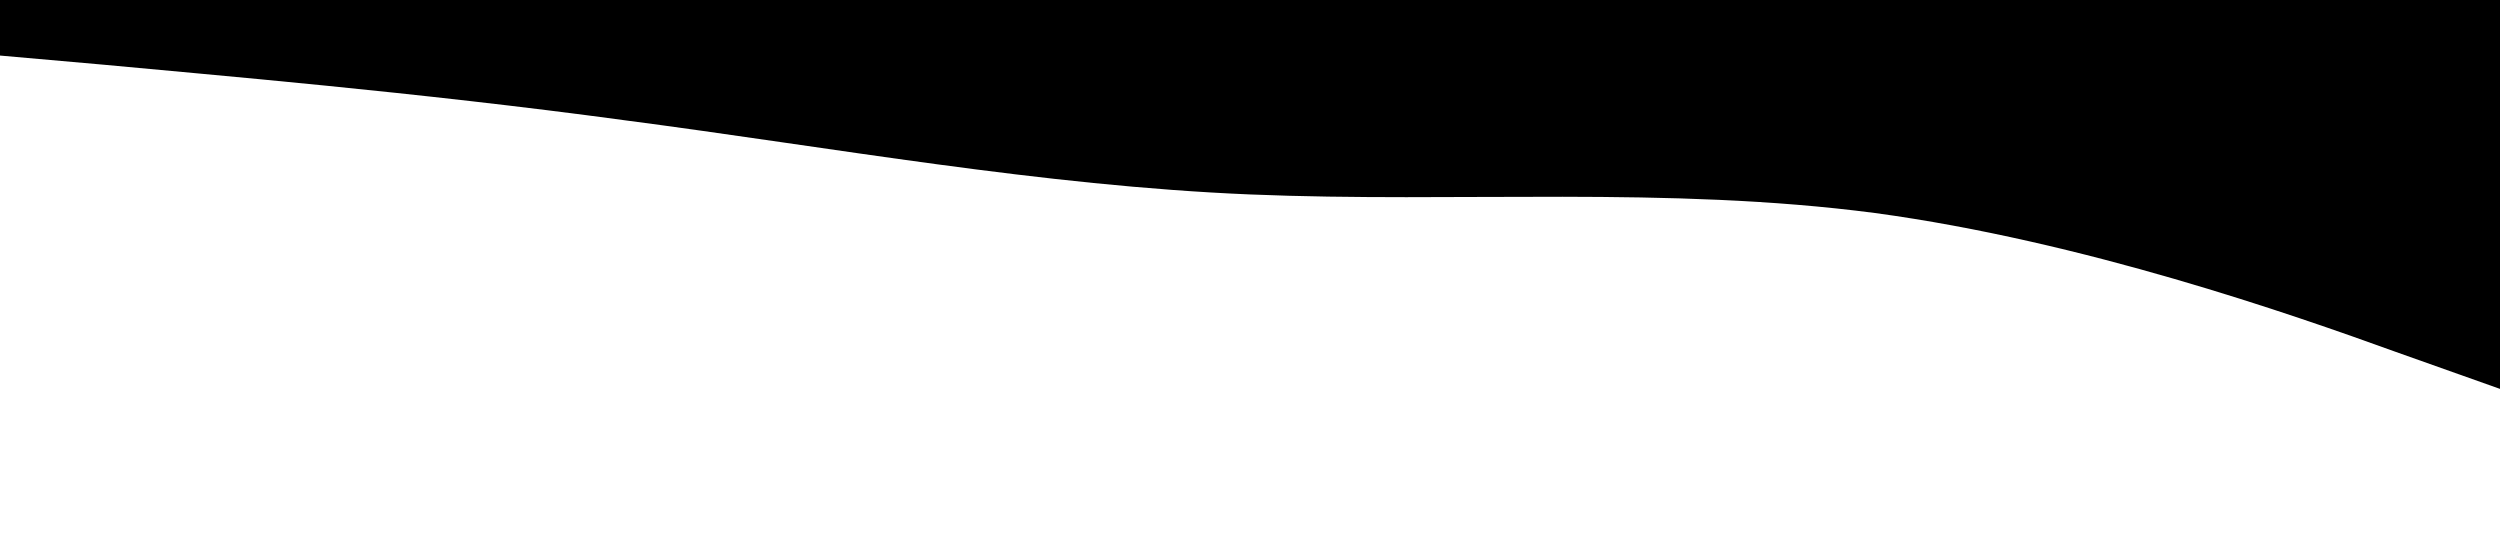
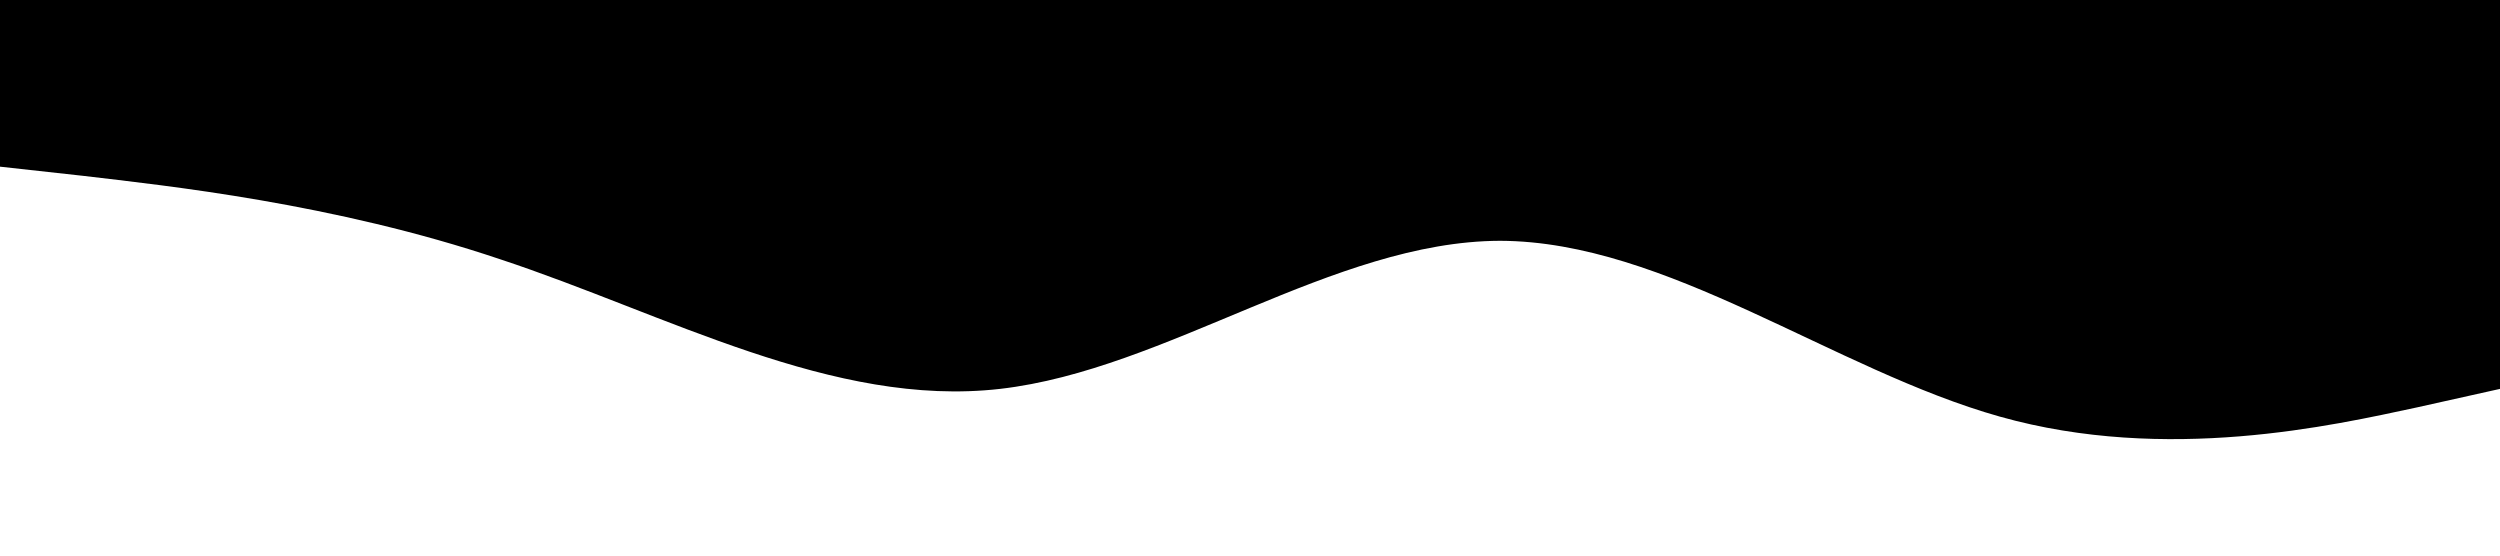
- <svg xmlns="http://www.w3.org/2000/svg" width="1440" height="320" viewBox="0 0 1440 320" fill="none">
-   <path d="M0 32L60 37.3C120 43 240 53 360 69.3C480 85 600 107 720 112C840 117 960 107 1080 122.7C1200 139 1320 181 1380 202.7L1440 224V0H1380C1320 0 1200 0 1080 0C960 0 840 0 720 0C600 0 480 0 360 0C240 0 120 0 60 0H0V32Z" fill="black" />
+ <svg xmlns="http://www.w3.org/2000/svg" viewBox="0 0 1440 320">
+   <path fill="000" fill-opacity="1" d="M0,96L48,101.3C96,107,192,117,288,149.3C384,181,480,235,576,224C672,213,768,139,864,138.7C960,139,1056,213,1152,240C1248,267,1344,245,1392,234.7L1440,224L1440,0L1392,0C1344,0,1248,0,1152,0C1056,0,960,0,864,0C768,0,672,0,576,0C480,0,384,0,288,0C192,0,96,0,48,0L0,0Z" />
</svg>
